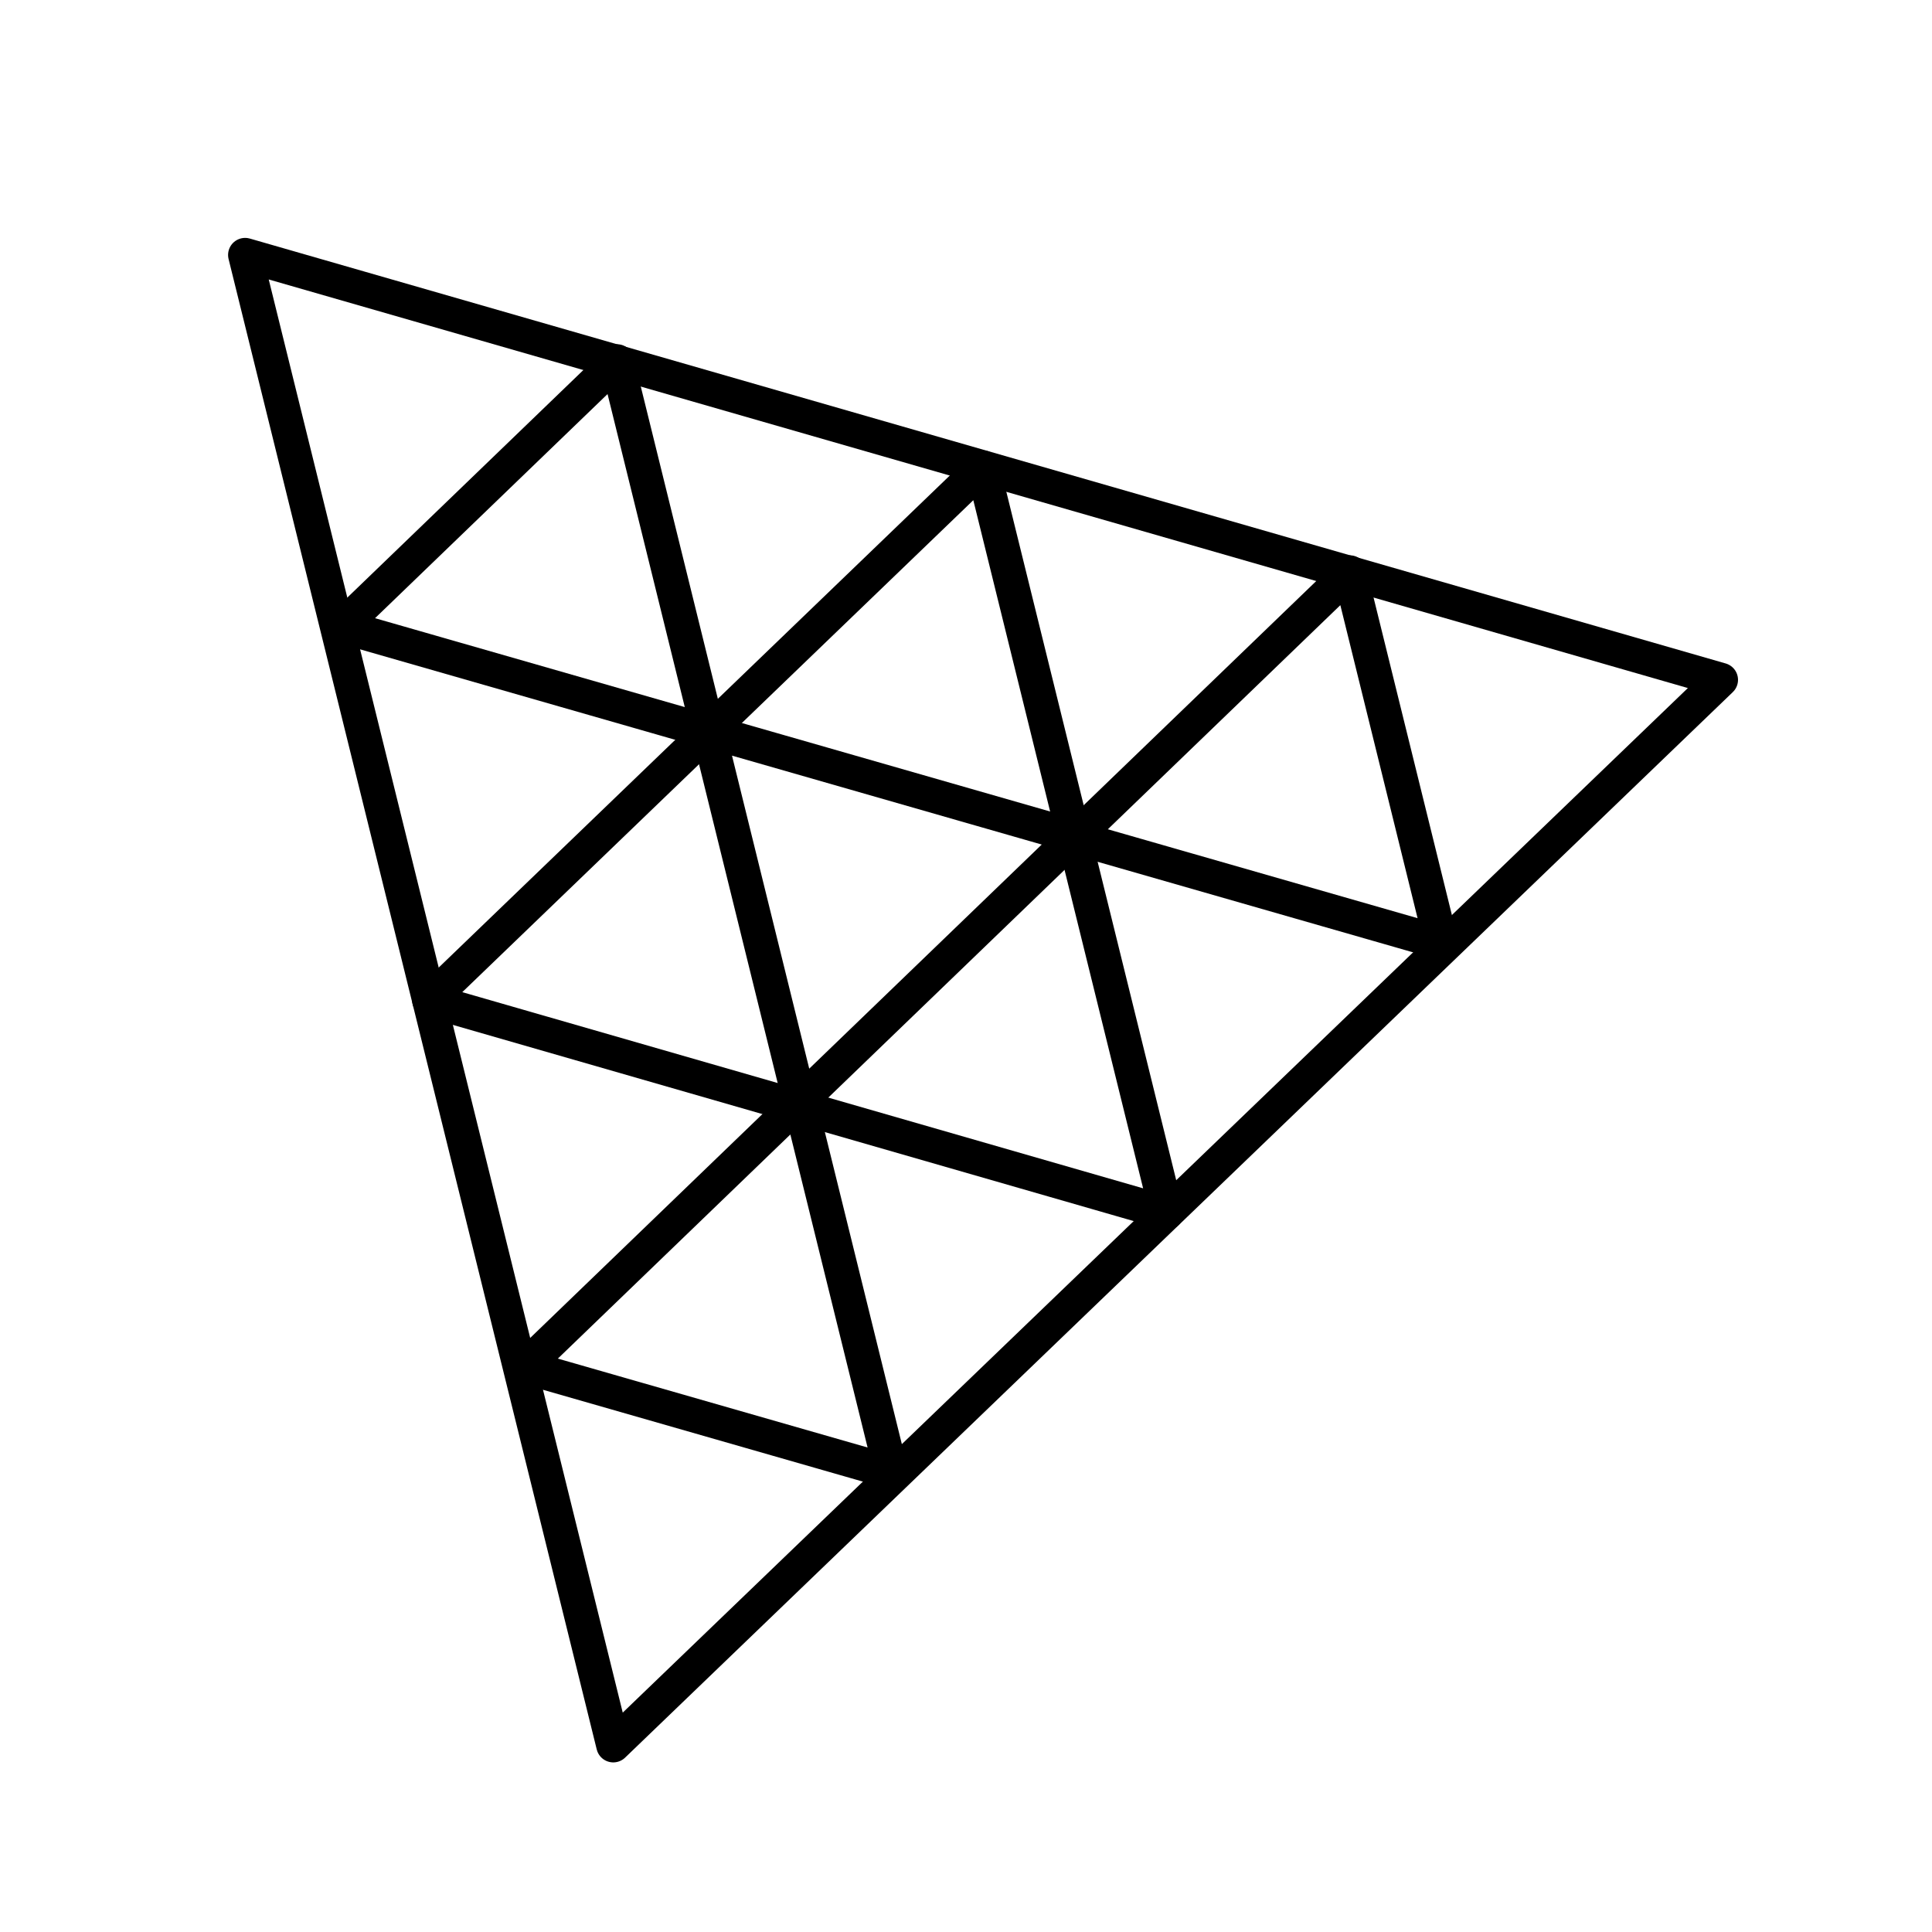
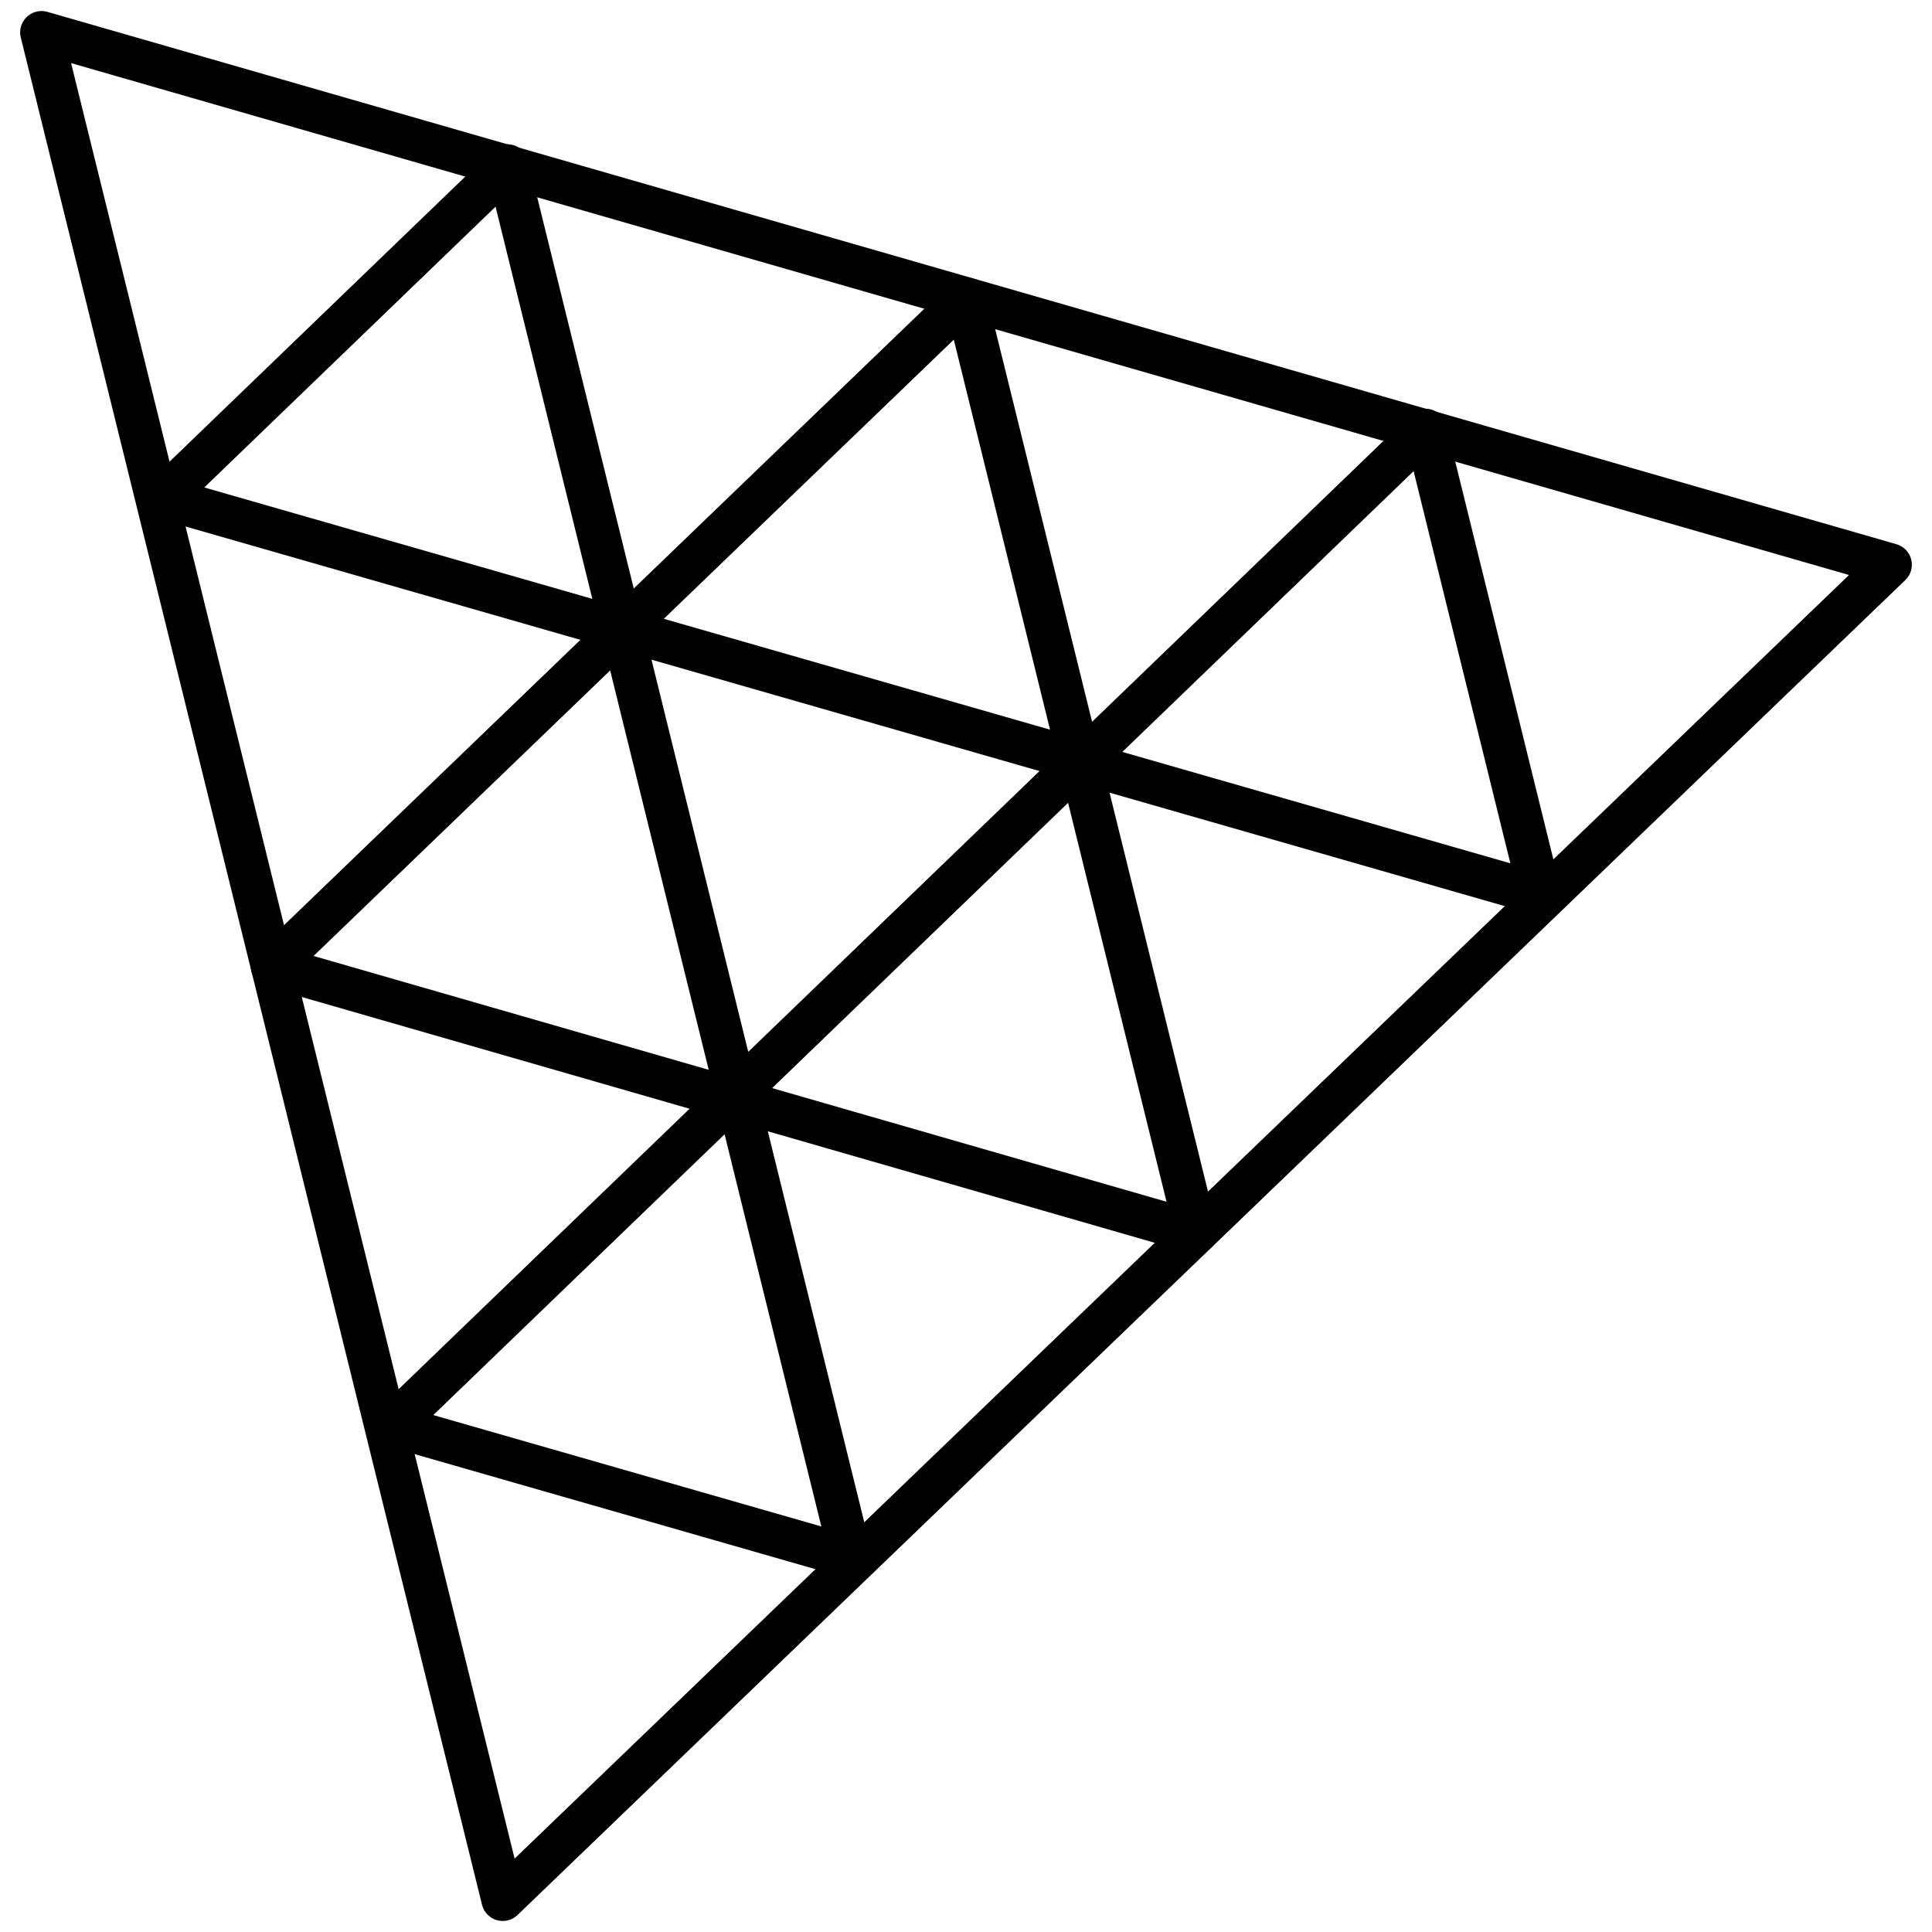
- <svg xmlns="http://www.w3.org/2000/svg" fill="none" stroke-linecap="square" stroke-miterlimit="10" version="1.1" viewBox="0 0 226.77 226.77">
-   <g transform="translate(8.964 4.2527)" fill-rule="evenodd" stroke="#000" stroke-linecap="butt" stroke-linejoin="round" stroke-width="4">
-     <path d="m63.02 200.61-43.213-174.94 173.23 49.874z" />
-     <path d="m106.39 50.612 21.591 87.496-86.567-24.945z" />
-     <path d="m84.91 125.03-10.724-43.465 43.008 12.346z" />
-     <path d="m63.458 38.153 10.724 43.465-43.008-12.346z" />
-     <path d="m149.47 62.93 10.724 43.465-43.008-12.346z" />
-     <path d="m84.915 125.06 10.724 43.465-43.008-12.346z" />
+ <svg xmlns="http://www.w3.org/2000/svg" width="100%" height="100%" viewBox="0 0 256 256" version="1.1" xml:space="preserve" style="fill-rule:evenodd;clip-rule:evenodd;stroke-linejoin:round;stroke-miterlimit:10;">
+   <g transform="matrix(1.4143,0,0,1.4143,-22.5131,-32.0144)">
+     <path d="M63.02,200.61L19.807,25.67L193.037,75.544L63.02,200.61Z" style="fill:none;stroke:black;stroke-width:4px;" />
+   </g>
+   <g transform="matrix(1.4143,0,0,1.4143,-22.5131,-32.0144)">
+     <path d="M106.39,50.612L127.981,138.108L41.414,113.163L106.39,50.612Z" style="fill:none;stroke:black;stroke-width:4px;" />
+   </g>
+   <g transform="matrix(1.4143,0,0,1.4143,-22.5131,-32.0144)">
+     <path d="M84.91,125.03L74.186,81.565L117.194,93.911L84.91,125.03Z" style="fill:none;stroke:black;stroke-width:4px;" />
+   </g>
+   <g transform="matrix(1.4143,0,0,1.4143,-22.5131,-32.0144)">
+     <path d="M63.458,38.153L74.182,81.618L31.174,69.272L63.458,38.153Z" style="fill:none;stroke:black;stroke-width:4px;" />
+   </g>
+   <g transform="matrix(1.4143,0,0,1.4143,-22.5131,-32.0144)">
+     <path d="M149.47,62.93L160.194,106.395L117.186,94.049L149.47,62.93Z" style="fill:none;stroke:black;stroke-width:4px;" />
+   </g>
+   <g transform="matrix(1.4143,0,0,1.4143,-22.5131,-32.0144)">
+     <path d="M84.915,125.06L95.639,168.525L52.631,156.179L84.915,125.06Z" style="fill:none;stroke:black;stroke-width:4px;" />
  </g>
</svg>
